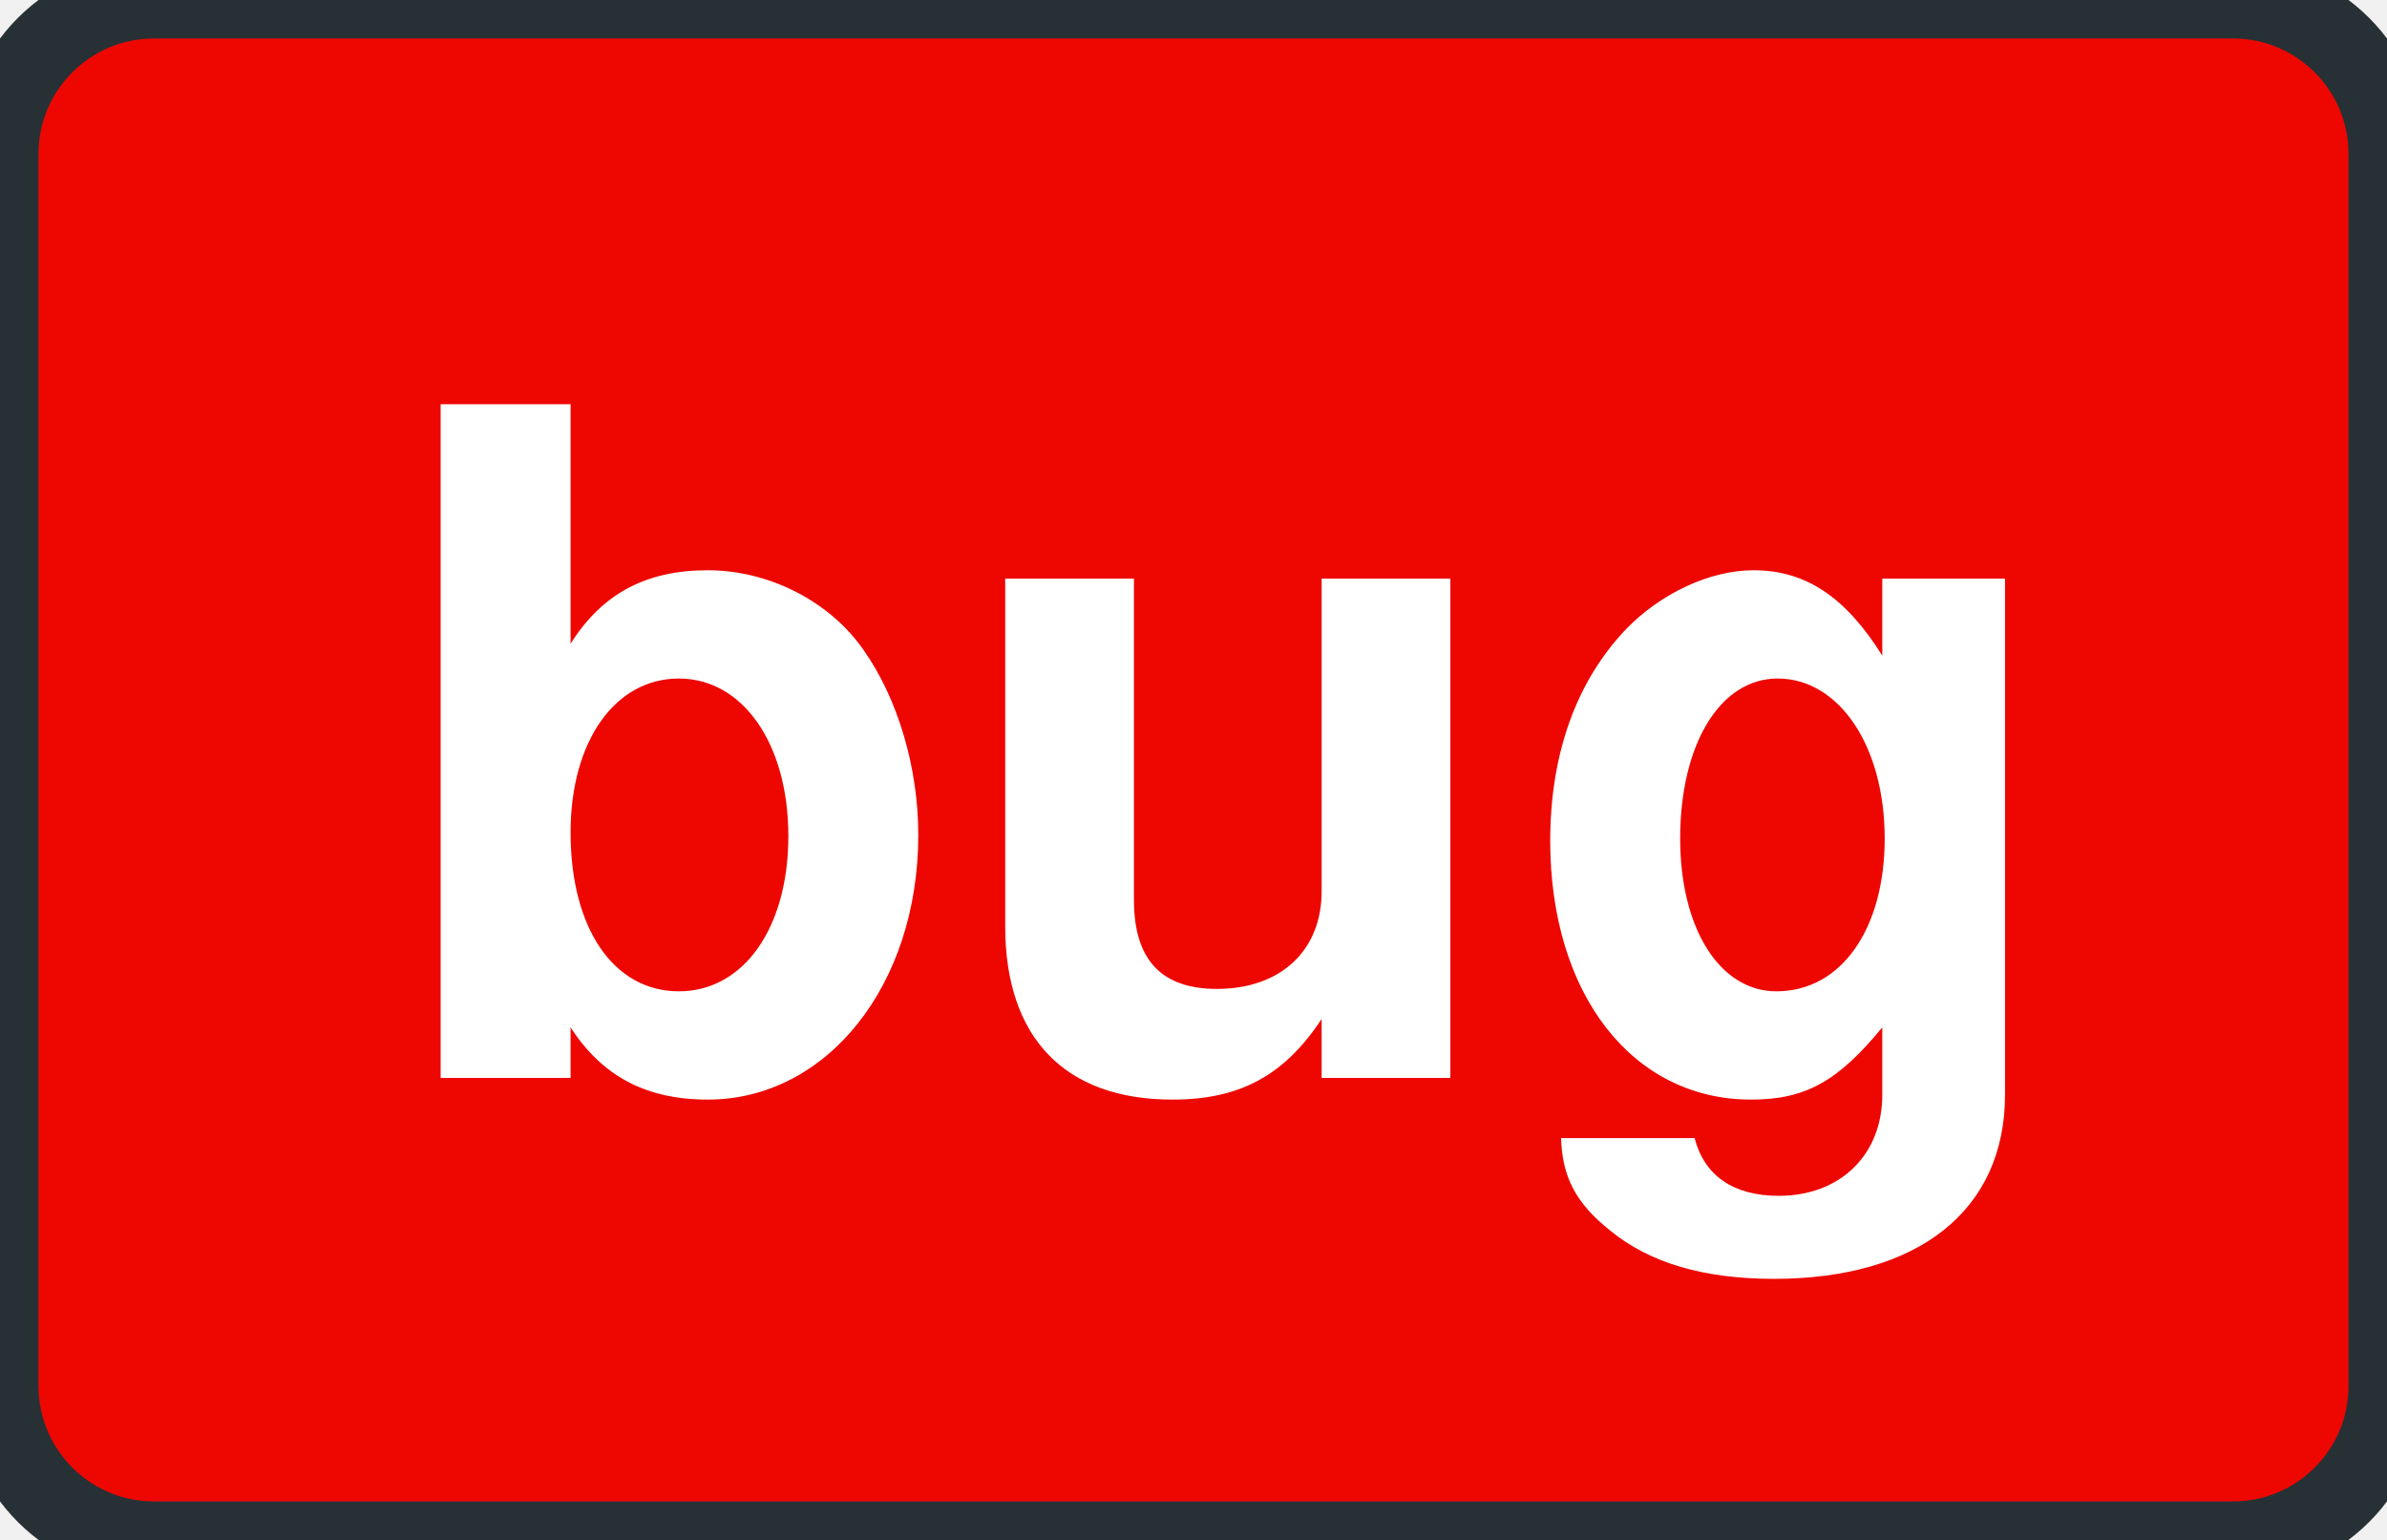
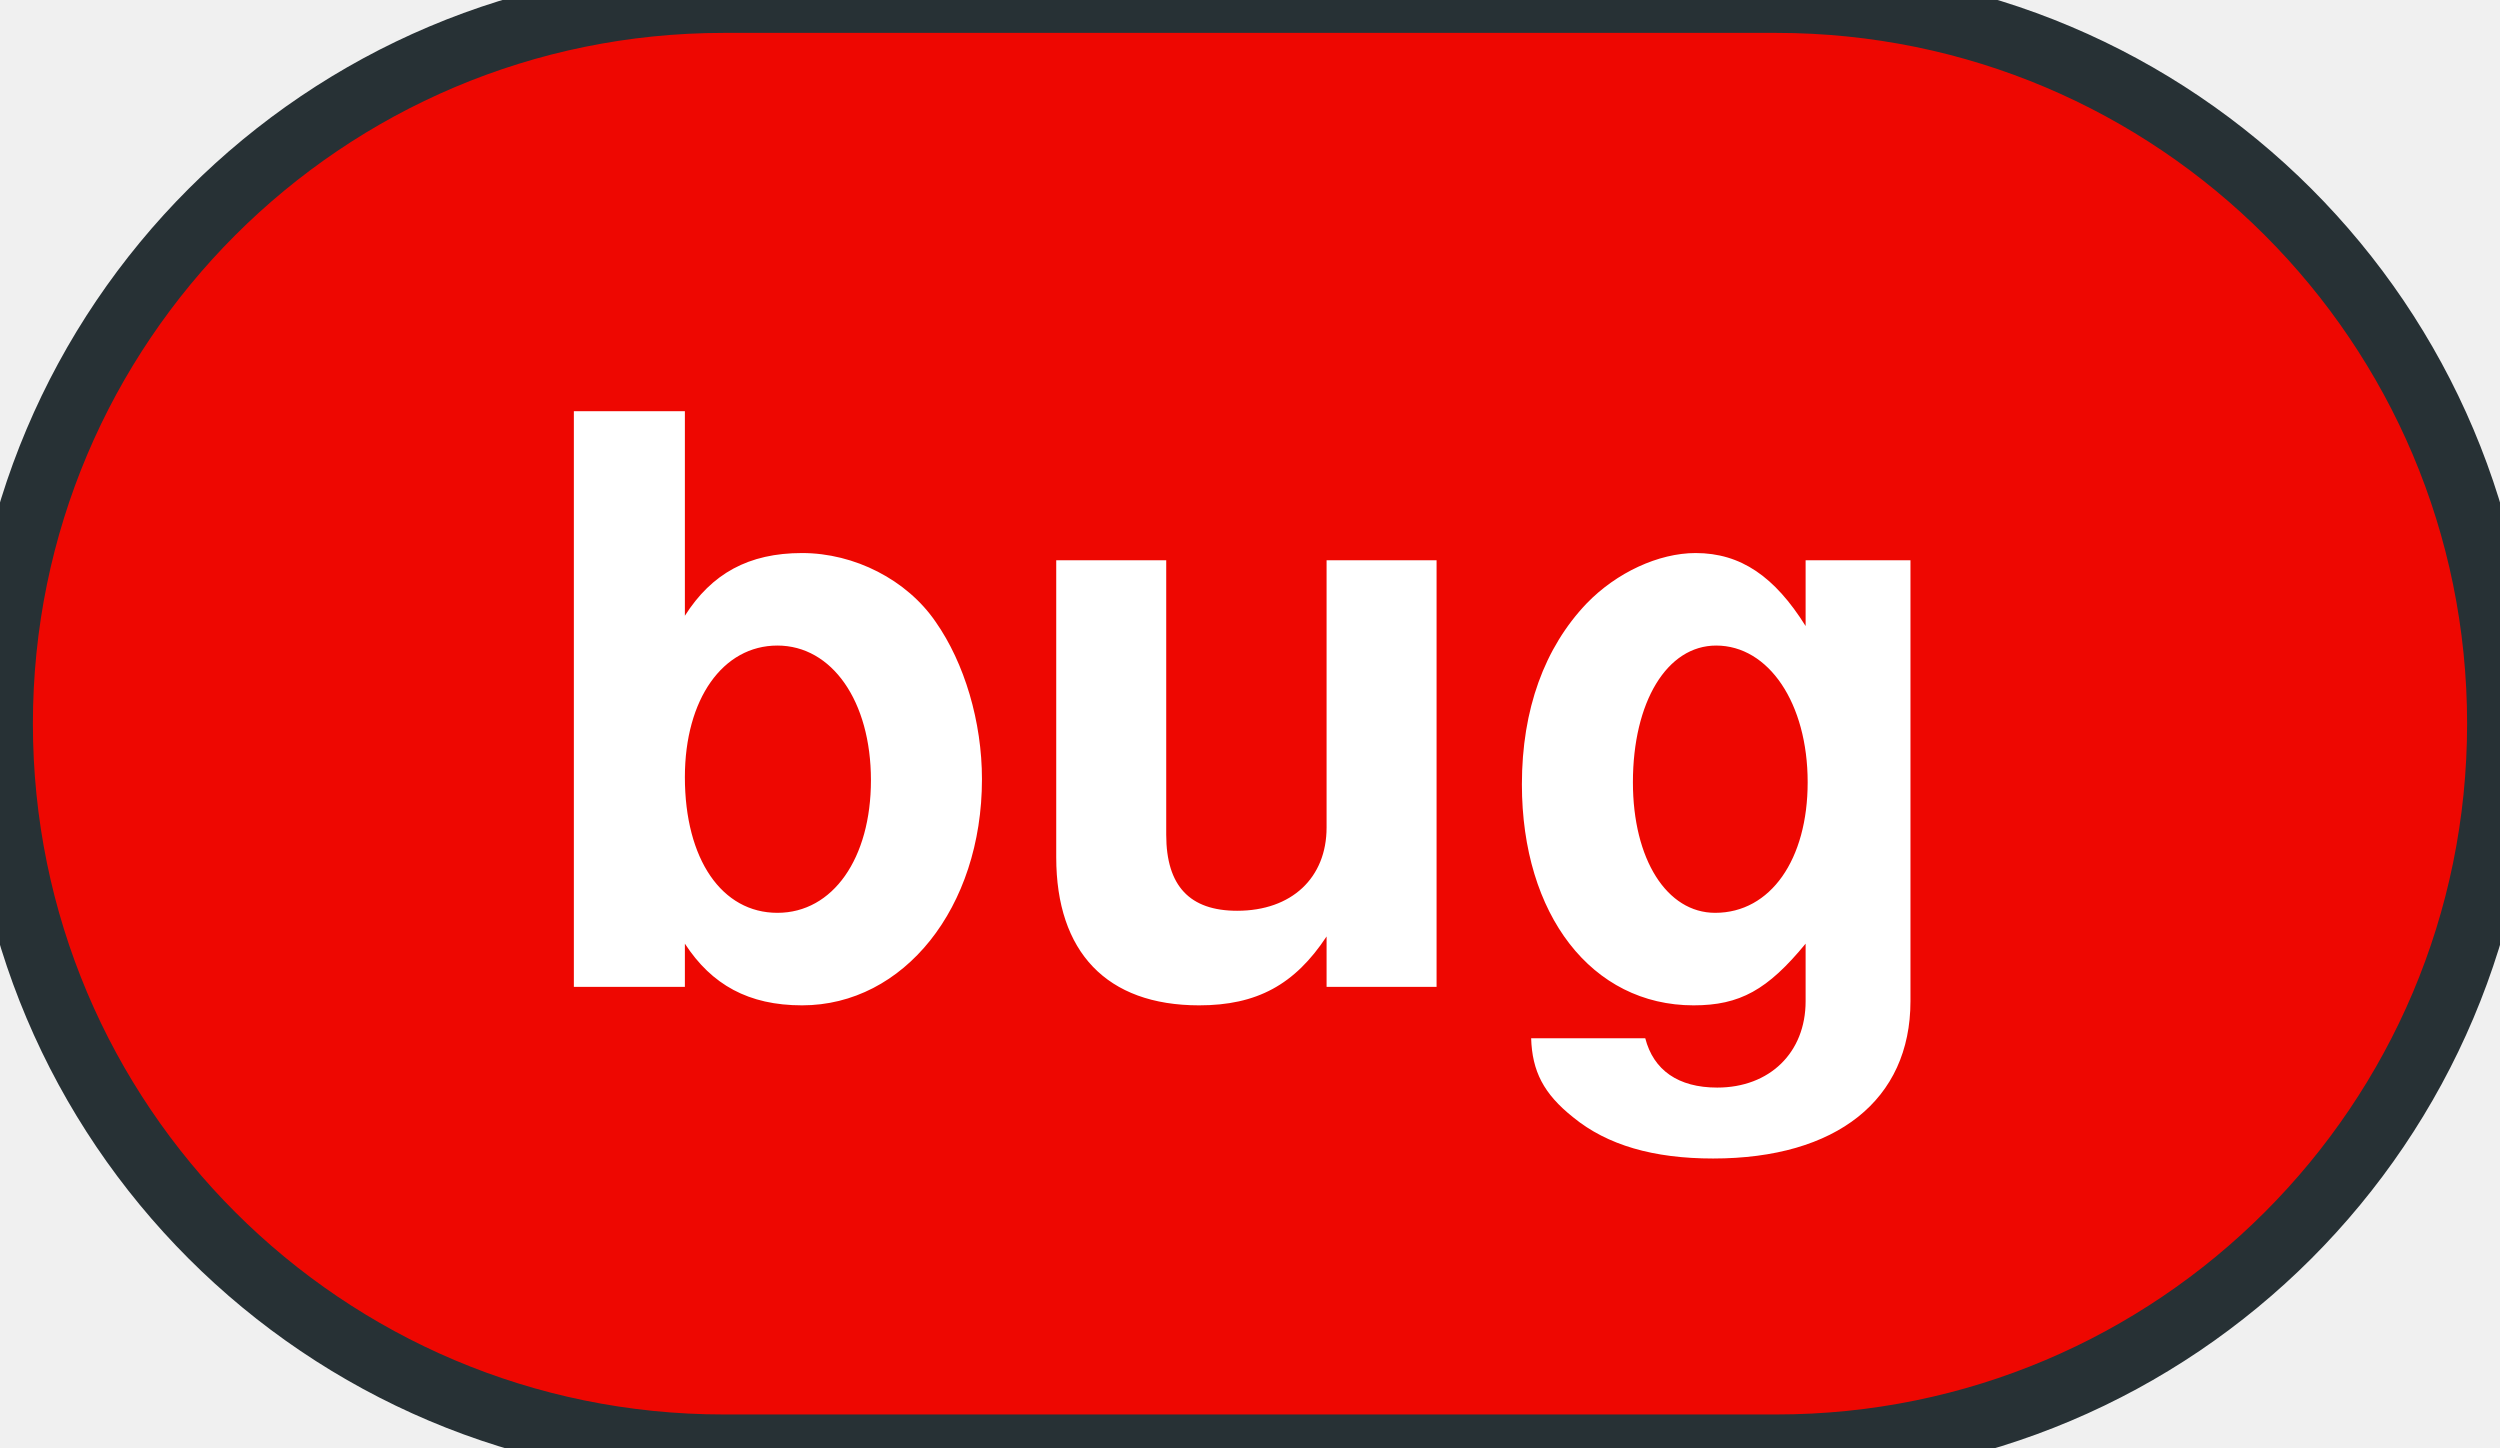
- <svg xmlns="http://www.w3.org/2000/svg" width="31" height="20">
-   <rect width="31" height="20" rx="2" ry="2" fill="#ee0701" stroke="#273135" stroke-width="1" stroke-opacity="1" stroke-linejoin="round" />
-   <text x="16" y="14" fill="#fff" text-anchor="middle" font-family="Helvetica,Arial" font-size="12" font-weight="600">bug</text>
+ <svg xmlns="http://www.w3.org/2000/svg" width="38" height="22">
+   <rect width="38" height="22" rx="11" ry="11" fill="#ee0701" stroke="#273135" stroke-width="1" stroke-opacity="1" stroke-linejoin="round" />
+   <text x="19" y="15" fill="#fff" text-anchor="middle" font-family="-apple-system,BlinkMacSystemFont,Segoe UI,Helvetica,Arial,sans-serif" font-size="12" font-weight="600">bug</text>
</svg>
